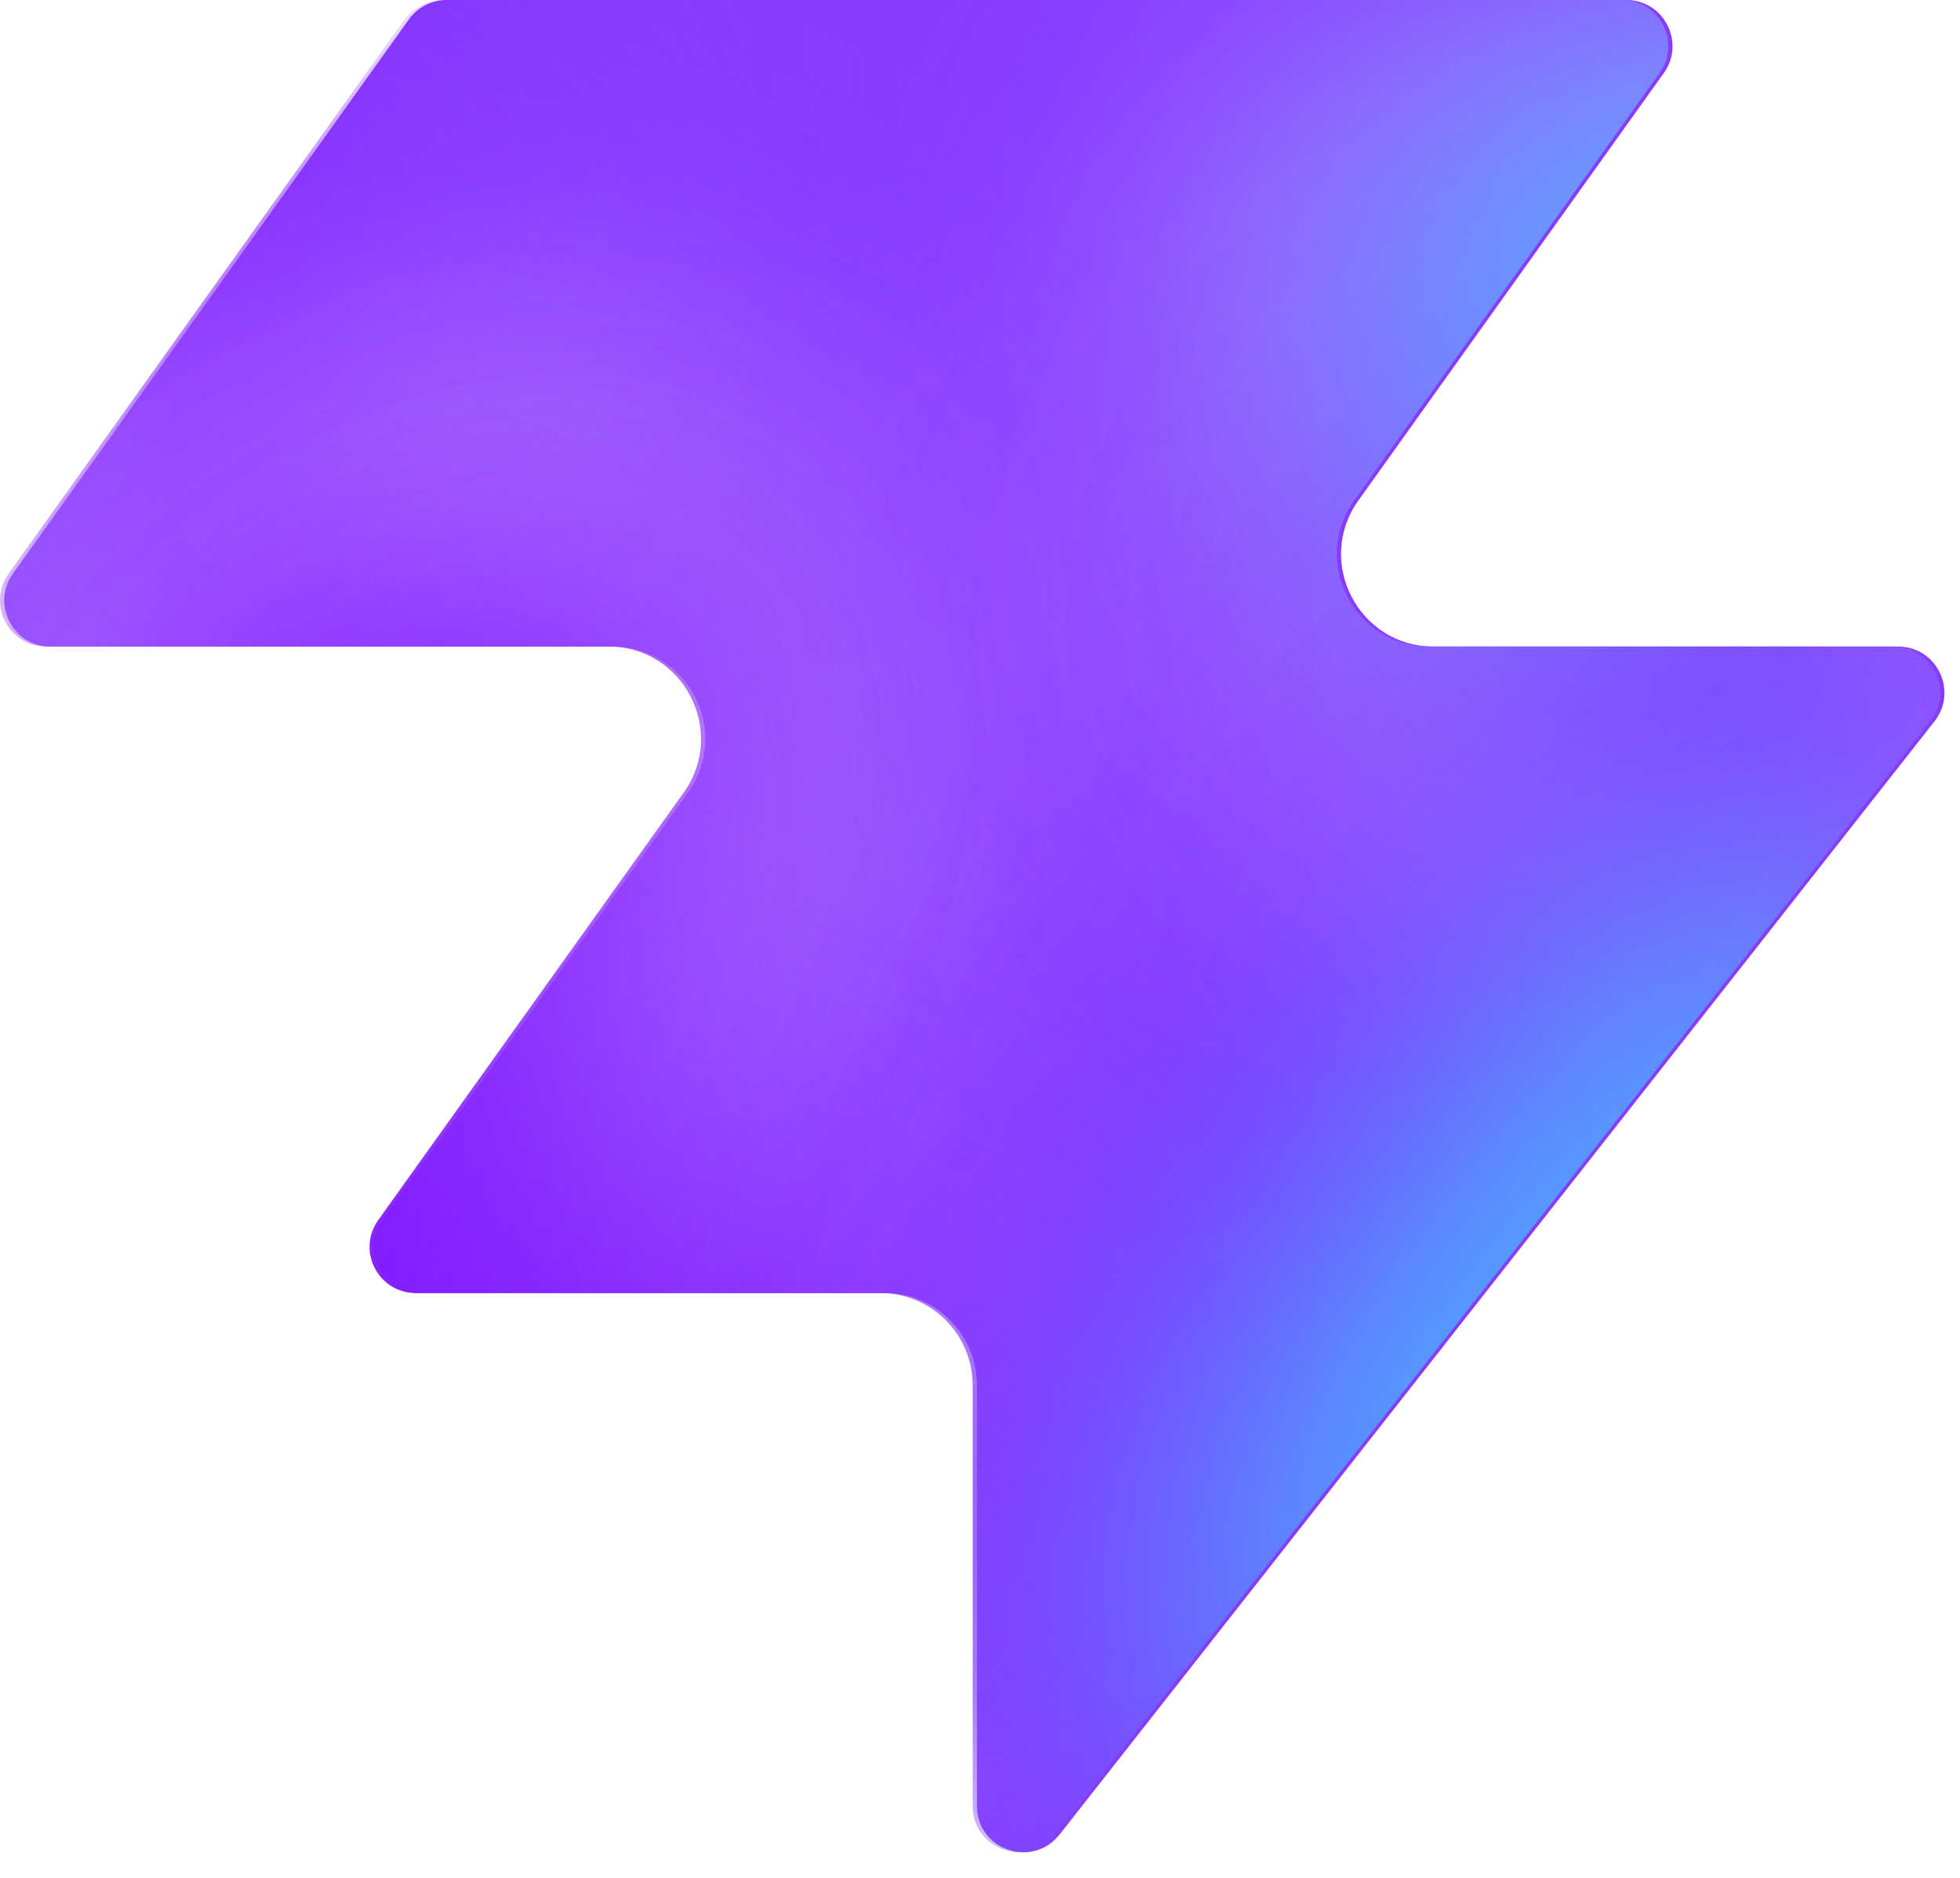
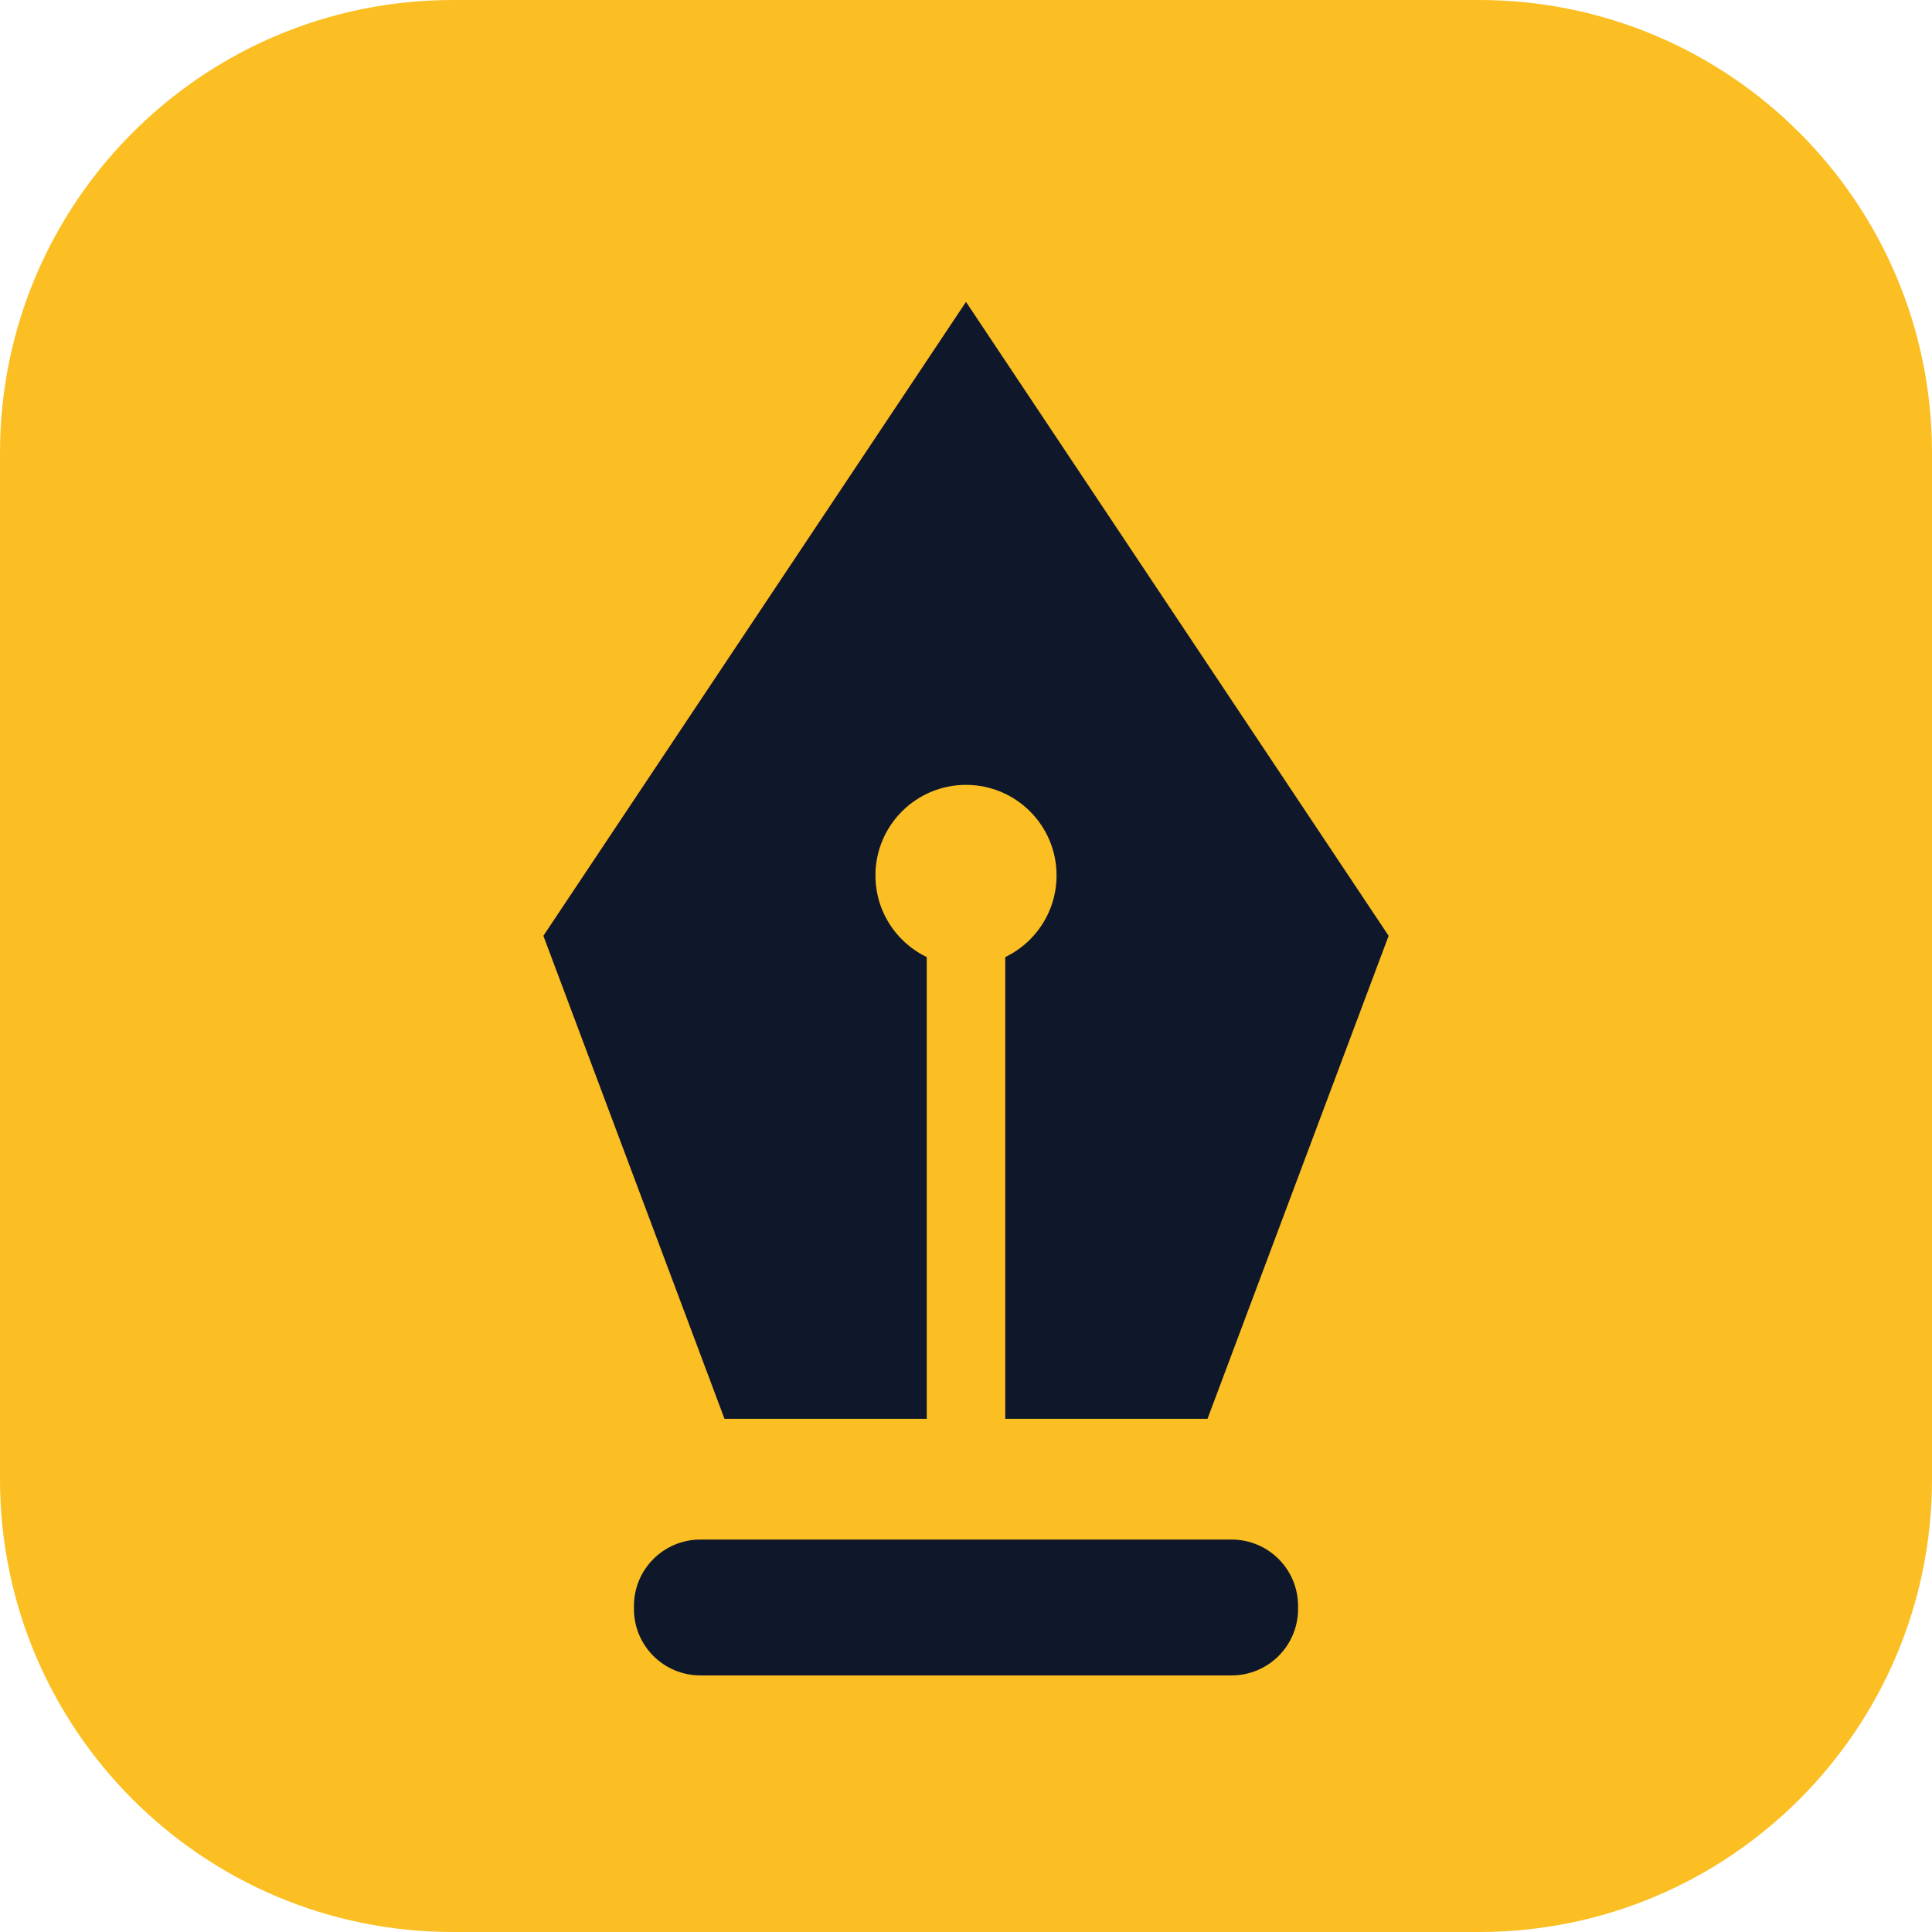
- <svg xmlns="http://www.w3.org/2000/svg" width="48" height="46" fill="none" viewBox="0 0 48 46">
-   <path fill="#863bff" d="M25.946 44.938c-.664.845-2.021.375-2.021-.698V33.937a2.26 2.26 0 0 0-2.262-2.262H10.287c-.92 0-1.456-1.04-.92-1.788l7.48-10.471c1.07-1.497 0-3.578-1.842-3.578H1.237c-.92 0-1.456-1.04-.92-1.788L10.013.474c.214-.297.556-.474.92-.474h28.894c.92 0 1.456 1.04.92 1.788l-7.48 10.471c-1.07 1.498 0 3.579 1.842 3.579h11.377c.943 0 1.473 1.088.89 1.83L25.947 44.94z" style="fill:#863bff;fill:color(display-p3 .525 .23 1);fill-opacity:1" />
-   <mask id="a" width="48" height="46" x="0" y="0" maskUnits="userSpaceOnUse" style="mask-type:alpha">
-     <path fill="#000" d="M25.842 44.938c-.664.844-2.021.375-2.021-.698V33.937a2.26 2.26 0 0 0-2.262-2.262H10.183c-.92 0-1.456-1.04-.92-1.788l7.48-10.471c1.07-1.498 0-3.579-1.842-3.579H1.133c-.92 0-1.456-1.04-.92-1.787L9.91.473c.214-.297.556-.474.92-.474h28.894c.92 0 1.456 1.04.92 1.788l-7.48 10.471c-1.07 1.498 0 3.578 1.842 3.578h11.377c.943 0 1.473 1.088.89 1.832L25.843 44.94z" style="fill:#000;fill-opacity:1" />
-   </mask>
-   <g mask="url(#a)">
-     <g filter="url(#b)">
-       <ellipse cx="5.508" cy="14.704" fill="#ede6ff" rx="5.508" ry="14.704" style="fill:#ede6ff;fill:color(display-p3 .927 .903 1);fill-opacity:1" transform="matrix(.00324 1 1 -.00324 -4.47 31.516)" />
-     </g>
-     <g filter="url(#c)">
-       <ellipse cx="10.399" cy="29.851" fill="#ede6ff" rx="10.399" ry="29.851" style="fill:#ede6ff;fill:color(display-p3 .927 .903 1);fill-opacity:1" transform="matrix(.00324 1 1 -.00324 -39.328 7.883)" />
-     </g>
-     <g filter="url(#d)">
-       <ellipse cx="5.508" cy="30.487" fill="#7e14ff" rx="5.508" ry="30.487" style="fill:#7e14ff;fill:color(display-p3 .492 .077 1);fill-opacity:1" transform="rotate(89.814 -25.913 -14.639)scale(1 -1)" />
-     </g>
-     <g filter="url(#e)">
-       <ellipse cx="5.508" cy="30.599" fill="#7e14ff" rx="5.508" ry="30.599" style="fill:#7e14ff;fill:color(display-p3 .492 .077 1);fill-opacity:1" transform="rotate(89.814 -32.644 -3.334)scale(1 -1)" />
-     </g>
-     <g filter="url(#f)">
-       <ellipse cx="5.508" cy="30.599" fill="#7e14ff" rx="5.508" ry="30.599" style="fill:#7e14ff;fill:color(display-p3 .492 .077 1);fill-opacity:1" transform="matrix(.00324 1 1 -.00324 -34.34 30.47)" />
-     </g>
-     <g filter="url(#g)">
-       <ellipse cx="14.072" cy="22.078" fill="#ede6ff" rx="14.072" ry="22.078" style="fill:#ede6ff;fill:color(display-p3 .927 .903 1);fill-opacity:1" transform="rotate(93.35 24.506 48.493)scale(-1 1)" />
-     </g>
-     <g filter="url(#h)">
-       <ellipse cx="3.47" cy="21.501" fill="#7e14ff" rx="3.47" ry="21.501" style="fill:#7e14ff;fill:color(display-p3 .492 .077 1);fill-opacity:1" transform="rotate(89.009 28.708 47.59)scale(-1 1)" />
-     </g>
-     <g filter="url(#i)">
-       <ellipse cx="3.47" cy="21.501" fill="#7e14ff" rx="3.47" ry="21.501" style="fill:#7e14ff;fill:color(display-p3 .492 .077 1);fill-opacity:1" transform="rotate(89.009 28.708 47.59)scale(-1 1)" />
-     </g>
-     <g filter="url(#j)">
-       <ellipse cx=".387" cy="8.972" fill="#7e14ff" rx="4.407" ry="29.108" style="fill:#7e14ff;fill:color(display-p3 .492 .077 1);fill-opacity:1" transform="rotate(39.51 .387 8.972)" />
-     </g>
-     <g filter="url(#k)">
-       <ellipse cx="47.523" cy="-6.092" fill="#7e14ff" rx="4.407" ry="29.108" style="fill:#7e14ff;fill:color(display-p3 .492 .077 1);fill-opacity:1" transform="rotate(37.892 47.523 -6.092)" />
-     </g>
-     <g filter="url(#l)">
-       <ellipse cx="41.412" cy="6.333" fill="#47bfff" rx="5.971" ry="9.665" style="fill:#47bfff;fill:color(display-p3 .28 .748 1);fill-opacity:1" transform="rotate(37.892 41.412 6.333)" />
-     </g>
-     <g filter="url(#m)">
-       <ellipse cx="-1.879" cy="38.332" fill="#7e14ff" rx="4.407" ry="29.108" style="fill:#7e14ff;fill:color(display-p3 .492 .077 1);fill-opacity:1" transform="rotate(37.892 -1.88 38.332)" />
-     </g>
-     <g filter="url(#n)">
-       <ellipse cx="-1.879" cy="38.332" fill="#7e14ff" rx="4.407" ry="29.108" style="fill:#7e14ff;fill:color(display-p3 .492 .077 1);fill-opacity:1" transform="rotate(37.892 -1.88 38.332)" />
-     </g>
-     <g filter="url(#o)">
-       <ellipse cx="35.651" cy="29.907" fill="#7e14ff" rx="4.407" ry="29.108" style="fill:#7e14ff;fill:color(display-p3 .492 .077 1);fill-opacity:1" transform="rotate(37.892 35.651 29.907)" />
-     </g>
-     <g filter="url(#p)">
-       <ellipse cx="38.418" cy="32.4" fill="#47bfff" rx="5.971" ry="15.297" style="fill:#47bfff;fill:color(display-p3 .28 .748 1);fill-opacity:1" transform="rotate(37.892 38.418 32.4)" />
-     </g>
-   </g>
-   <defs>
-     <filter id="b" width="60.045" height="41.654" x="-19.77" y="16.149" color-interpolation-filters="sRGB" filterUnits="userSpaceOnUse">
-       <feFlood flood-opacity="0" result="BackgroundImageFix" />
-       <feBlend in="SourceGraphic" in2="BackgroundImageFix" result="shape" />
-       <feGaussianBlur result="effect1_foregroundBlur_2002_17158" stdDeviation="7.659" />
-     </filter>
-     <filter id="c" width="90.34" height="51.437" x="-54.613" y="-7.533" color-interpolation-filters="sRGB" filterUnits="userSpaceOnUse">
-       <feFlood flood-opacity="0" result="BackgroundImageFix" />
-       <feBlend in="SourceGraphic" in2="BackgroundImageFix" result="shape" />
-       <feGaussianBlur result="effect1_foregroundBlur_2002_17158" stdDeviation="7.659" />
-     </filter>
-     <filter id="d" width="79.355" height="29.4" x="-49.64" y="2.03" color-interpolation-filters="sRGB" filterUnits="userSpaceOnUse">
-       <feFlood flood-opacity="0" result="BackgroundImageFix" />
-       <feBlend in="SourceGraphic" in2="BackgroundImageFix" result="shape" />
-       <feGaussianBlur result="effect1_foregroundBlur_2002_17158" stdDeviation="4.596" />
-     </filter>
-     <filter id="e" width="79.579" height="29.4" x="-45.045" y="20.029" color-interpolation-filters="sRGB" filterUnits="userSpaceOnUse">
-       <feFlood flood-opacity="0" result="BackgroundImageFix" />
-       <feBlend in="SourceGraphic" in2="BackgroundImageFix" result="shape" />
-       <feGaussianBlur result="effect1_foregroundBlur_2002_17158" stdDeviation="4.596" />
-     </filter>
-     <filter id="f" width="79.579" height="29.4" x="-43.513" y="21.178" color-interpolation-filters="sRGB" filterUnits="userSpaceOnUse">
-       <feFlood flood-opacity="0" result="BackgroundImageFix" />
-       <feBlend in="SourceGraphic" in2="BackgroundImageFix" result="shape" />
-       <feGaussianBlur result="effect1_foregroundBlur_2002_17158" stdDeviation="4.596" />
-     </filter>
-     <filter id="g" width="74.749" height="58.852" x="15.756" y="-17.901" color-interpolation-filters="sRGB" filterUnits="userSpaceOnUse">
-       <feFlood flood-opacity="0" result="BackgroundImageFix" />
-       <feBlend in="SourceGraphic" in2="BackgroundImageFix" result="shape" />
-       <feGaussianBlur result="effect1_foregroundBlur_2002_17158" stdDeviation="7.659" />
-     </filter>
-     <filter id="h" width="61.377" height="25.362" x="23.548" y="2.284" color-interpolation-filters="sRGB" filterUnits="userSpaceOnUse">
-       <feFlood flood-opacity="0" result="BackgroundImageFix" />
-       <feBlend in="SourceGraphic" in2="BackgroundImageFix" result="shape" />
-       <feGaussianBlur result="effect1_foregroundBlur_2002_17158" stdDeviation="4.596" />
-     </filter>
-     <filter id="i" width="61.377" height="25.362" x="23.548" y="2.284" color-interpolation-filters="sRGB" filterUnits="userSpaceOnUse">
-       <feFlood flood-opacity="0" result="BackgroundImageFix" />
-       <feBlend in="SourceGraphic" in2="BackgroundImageFix" result="shape" />
-       <feGaussianBlur result="effect1_foregroundBlur_2002_17158" stdDeviation="4.596" />
-     </filter>
-     <filter id="j" width="56.045" height="63.649" x="-27.636" y="-22.853" color-interpolation-filters="sRGB" filterUnits="userSpaceOnUse">
-       <feFlood flood-opacity="0" result="BackgroundImageFix" />
-       <feBlend in="SourceGraphic" in2="BackgroundImageFix" result="shape" />
-       <feGaussianBlur result="effect1_foregroundBlur_2002_17158" stdDeviation="4.596" />
-     </filter>
-     <filter id="k" width="54.814" height="64.646" x="20.116" y="-38.415" color-interpolation-filters="sRGB" filterUnits="userSpaceOnUse">
-       <feFlood flood-opacity="0" result="BackgroundImageFix" />
-       <feBlend in="SourceGraphic" in2="BackgroundImageFix" result="shape" />
-       <feGaussianBlur result="effect1_foregroundBlur_2002_17158" stdDeviation="4.596" />
-     </filter>
-     <filter id="l" width="33.541" height="35.313" x="24.641" y="-11.323" color-interpolation-filters="sRGB" filterUnits="userSpaceOnUse">
-       <feFlood flood-opacity="0" result="BackgroundImageFix" />
-       <feBlend in="SourceGraphic" in2="BackgroundImageFix" result="shape" />
-       <feGaussianBlur result="effect1_foregroundBlur_2002_17158" stdDeviation="4.596" />
-     </filter>
-     <filter id="m" width="54.814" height="64.646" x="-29.286" y="6.009" color-interpolation-filters="sRGB" filterUnits="userSpaceOnUse">
-       <feFlood flood-opacity="0" result="BackgroundImageFix" />
-       <feBlend in="SourceGraphic" in2="BackgroundImageFix" result="shape" />
-       <feGaussianBlur result="effect1_foregroundBlur_2002_17158" stdDeviation="4.596" />
-     </filter>
-     <filter id="n" width="54.814" height="64.646" x="-29.286" y="6.009" color-interpolation-filters="sRGB" filterUnits="userSpaceOnUse">
-       <feFlood flood-opacity="0" result="BackgroundImageFix" />
-       <feBlend in="SourceGraphic" in2="BackgroundImageFix" result="shape" />
-       <feGaussianBlur result="effect1_foregroundBlur_2002_17158" stdDeviation="4.596" />
-     </filter>
-     <filter id="o" width="54.814" height="64.646" x="8.244" y="-2.416" color-interpolation-filters="sRGB" filterUnits="userSpaceOnUse">
-       <feFlood flood-opacity="0" result="BackgroundImageFix" />
-       <feBlend in="SourceGraphic" in2="BackgroundImageFix" result="shape" />
-       <feGaussianBlur result="effect1_foregroundBlur_2002_17158" stdDeviation="4.596" />
-     </filter>
-     <filter id="p" width="39.409" height="43.623" x="18.713" y="10.588" color-interpolation-filters="sRGB" filterUnits="userSpaceOnUse">
-       <feFlood flood-opacity="0" result="BackgroundImageFix" />
-       <feBlend in="SourceGraphic" in2="BackgroundImageFix" result="shape" />
-       <feGaussianBlur result="effect1_foregroundBlur_2002_17158" stdDeviation="4.596" />
-     </filter>
-   </defs>
+ <svg xmlns="http://www.w3.org/2000/svg" viewBox="0 0 64 64">
+   <rect width="64" height="64" rx="15" fill="#FBBF24" />
+   <path d="M32 10 46 31 40 47H24l-6-16z" fill="#0F172A" />
+   <path d="M32 29v18" stroke="#FBBF24" stroke-width="2.6" stroke-linecap="round" />
+   <circle cx="32" cy="29" r="3" fill="#FBBF24" />
+   <rect x="21" y="51" width="22" height="4.5" rx="2.2" fill="#0F172A" />
</svg>
